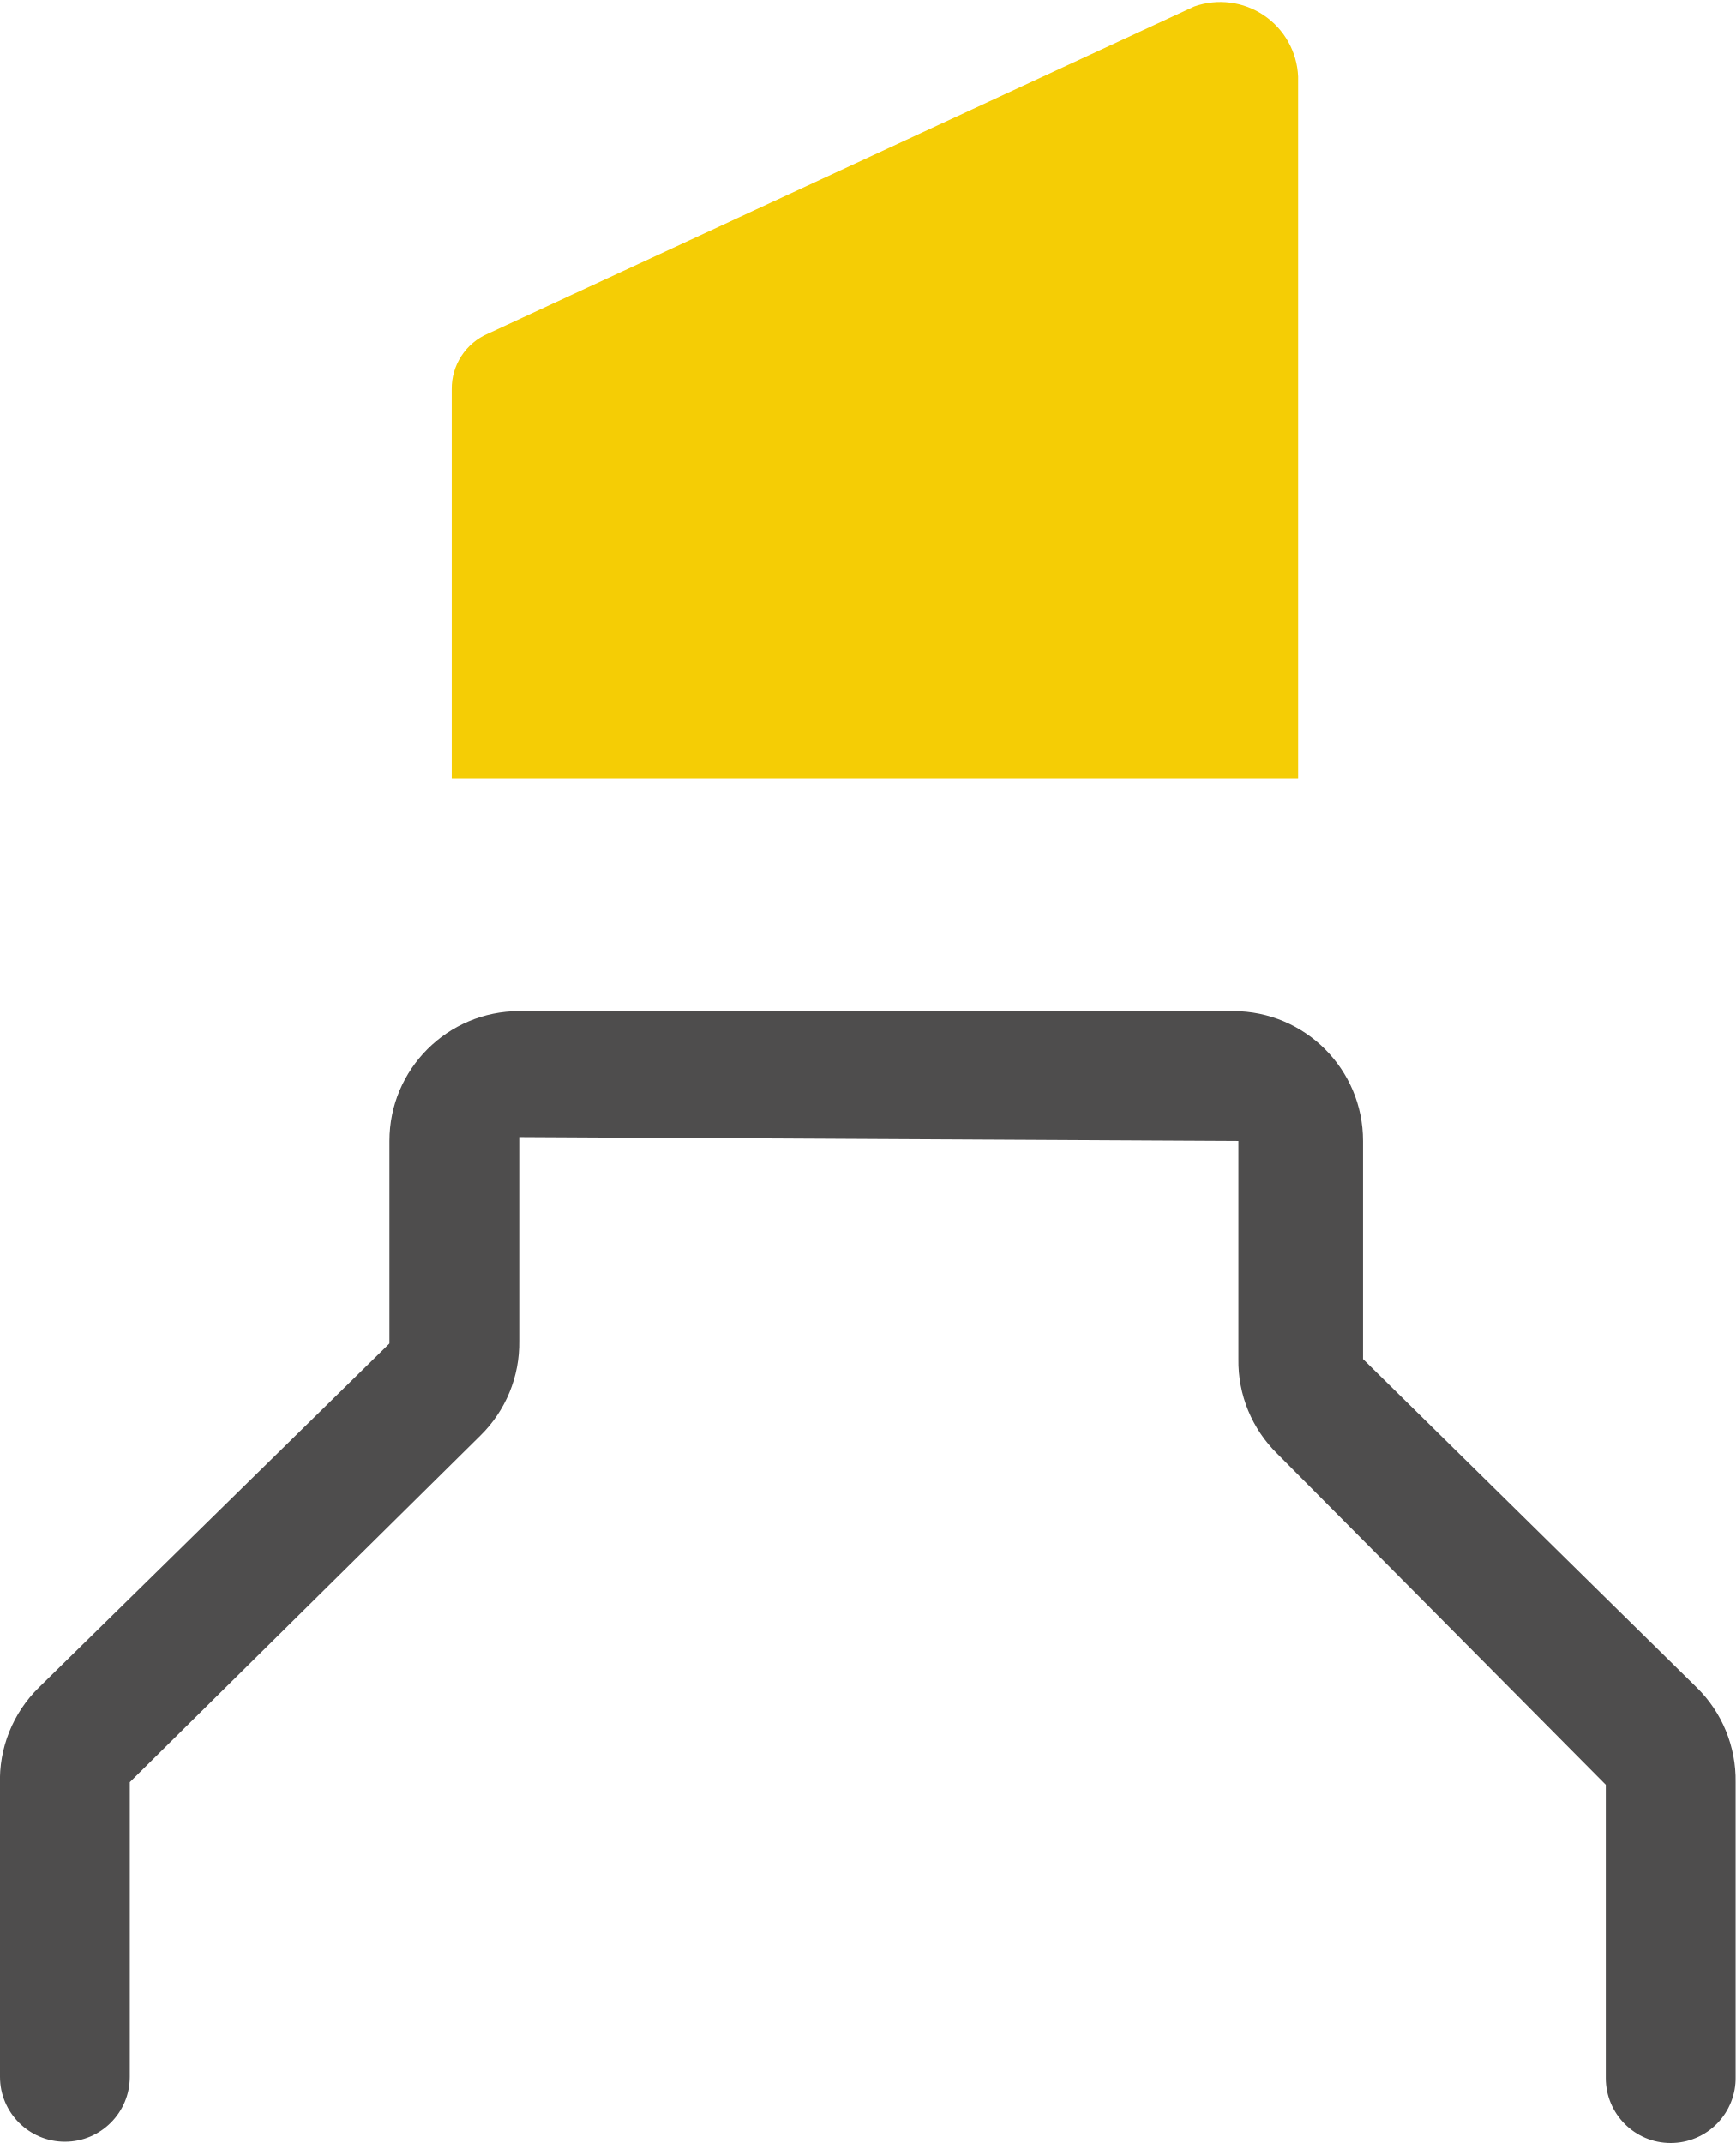
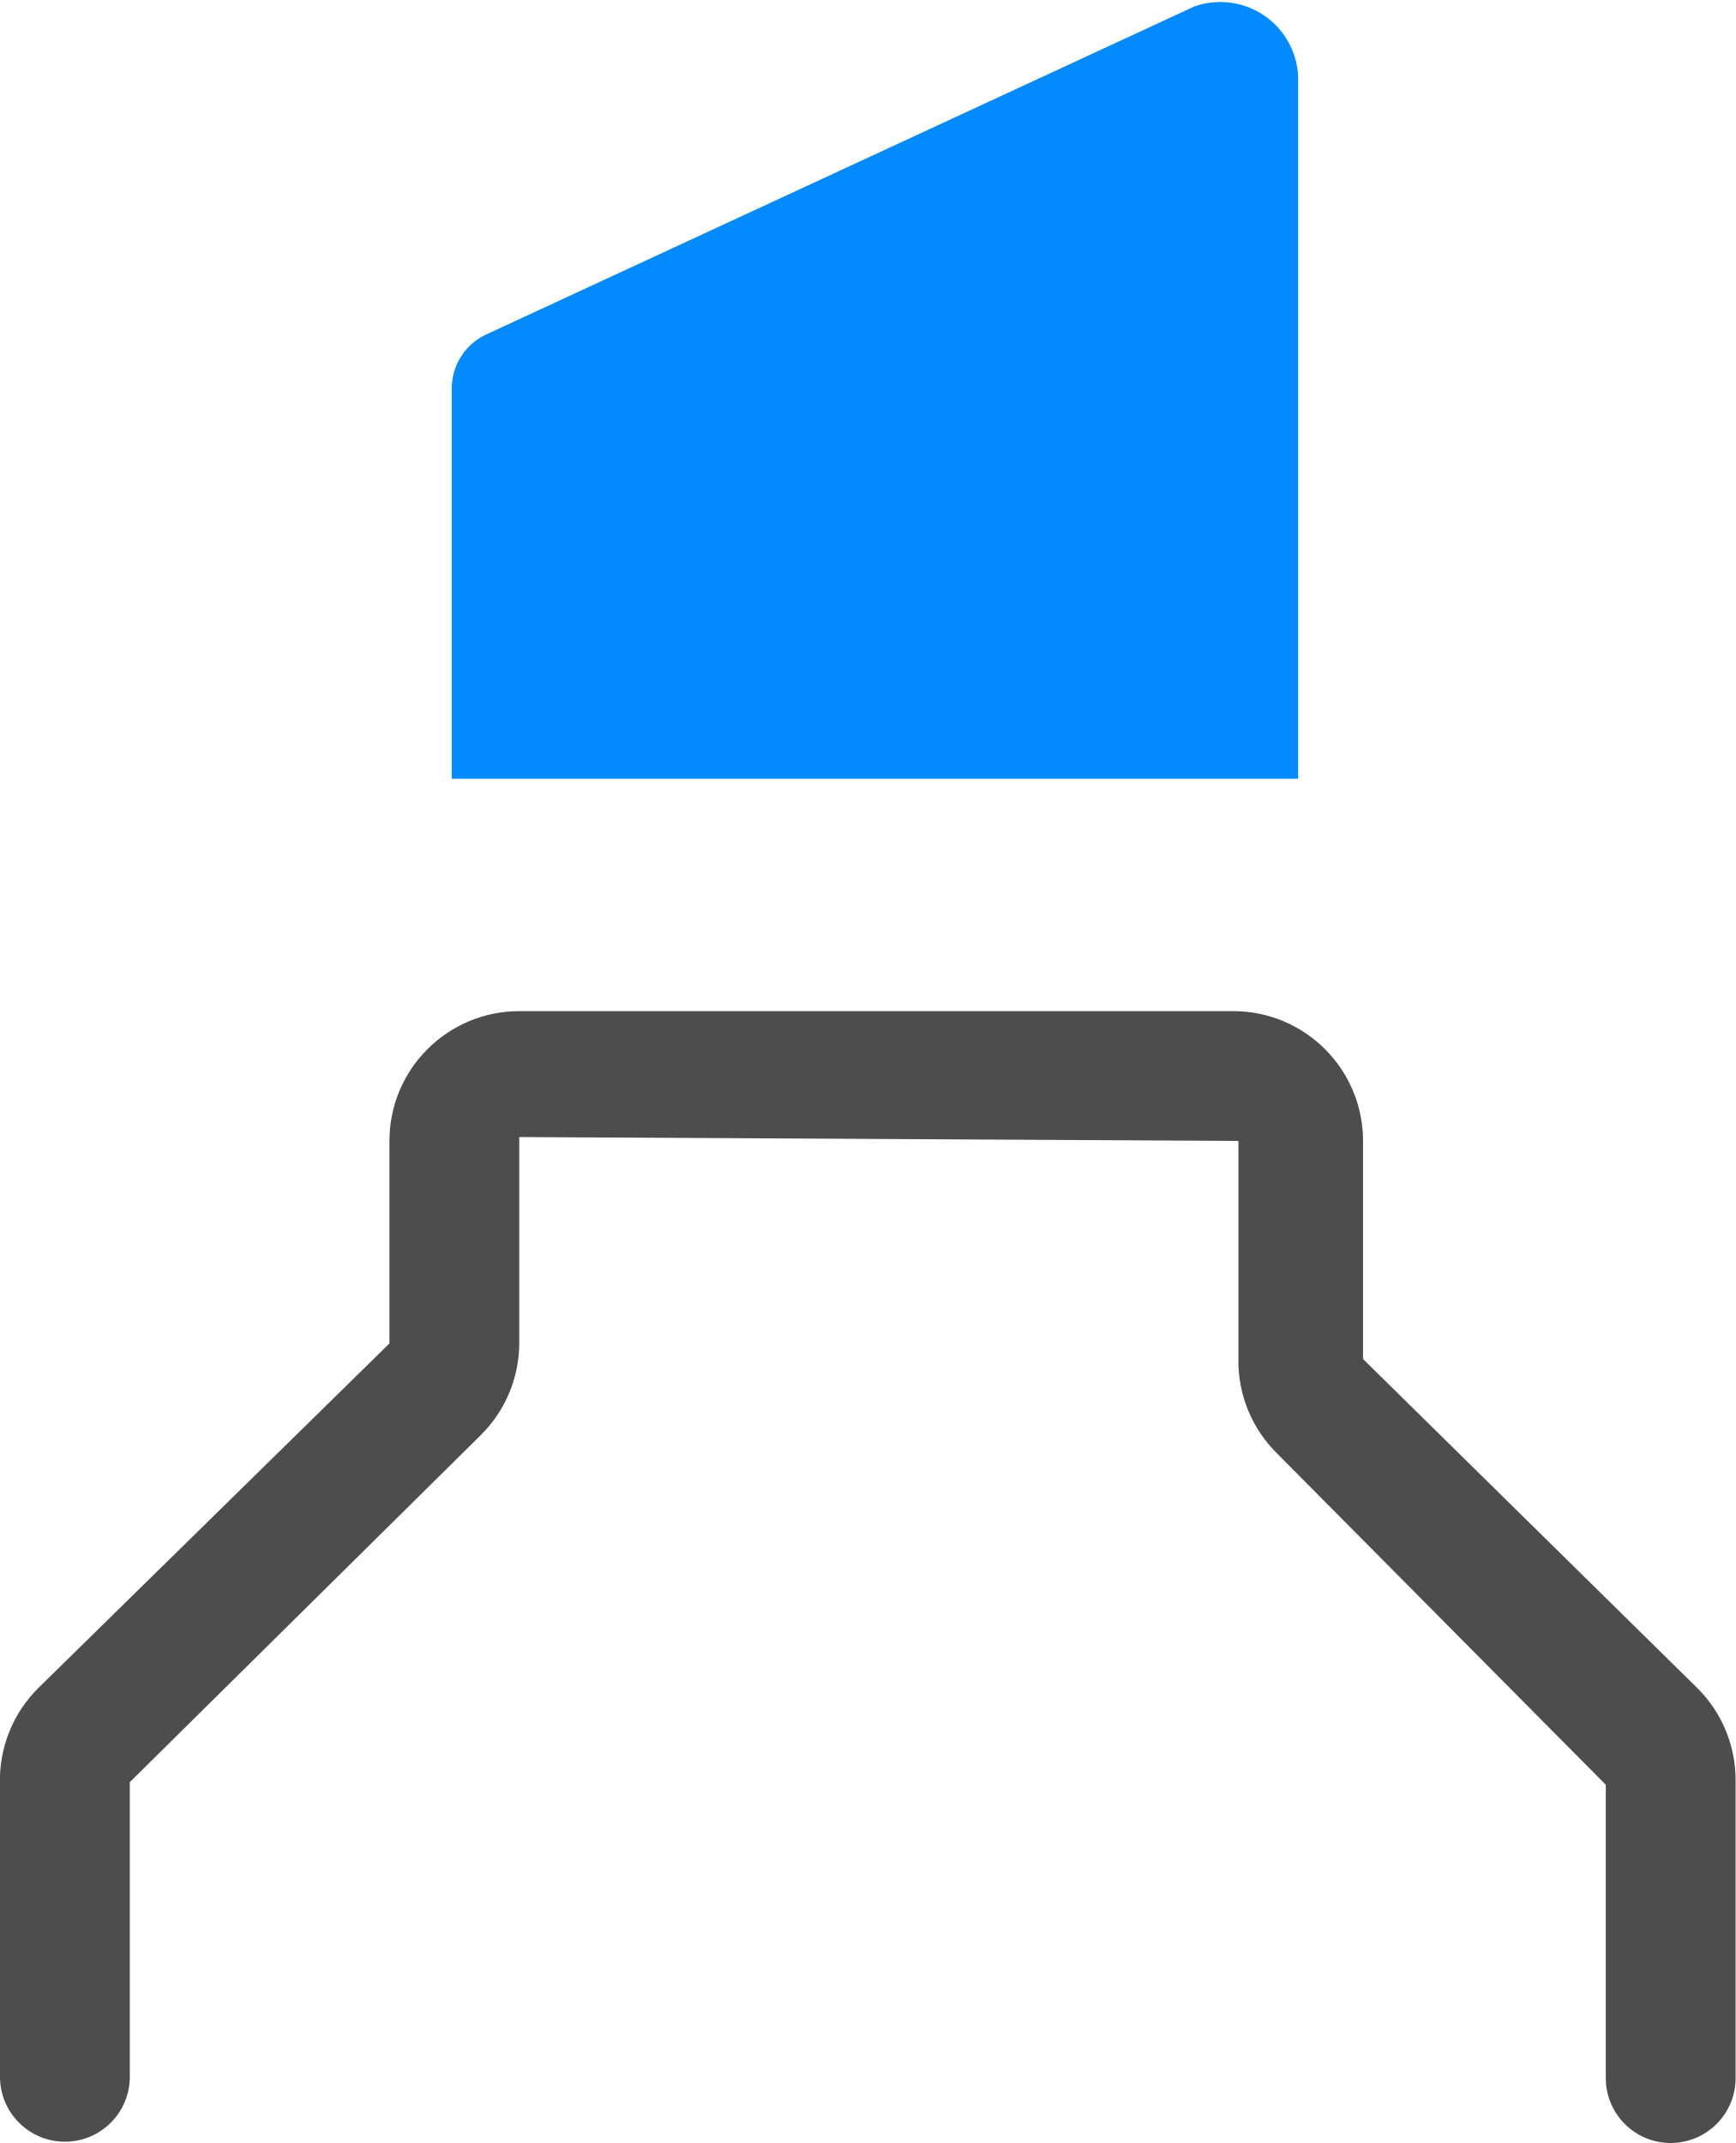
<svg xmlns="http://www.w3.org/2000/svg" viewBox="0 0 13.37 16.51">
  <path d="M12.87 16.51a.5.5 0 01-.5-.5v-2.26L9.84 11.2a1 1 0 01-.3-.73V8.79L4 8.76v1.57a1 1 0 01-.3.73L1 13.73V16a.5.5 0 01-.5.5.5.5 0 01-.5-.5v-2.25A1 1 0 01.3 13L3 10.35V8.79a1 1 0 011-1h5.5a1 1 0 011 1v1.68L13.07 13a1 1 0 01.3.73V16a.5.5 0 01-.5.51z" fill="#4e4d4d" />
-   <path d="M10 6H3.48V3a.46.46 0 01.28-.43L9.2.05a.6.6 0 01.8.54z" fill="#F5CD05" />
+   <path d="M10 6H3.48V3a.46.46 0 01.28-.43L9.2.05a.6.6 0 01.8.54z" fill="#038AFF" />
</svg>
